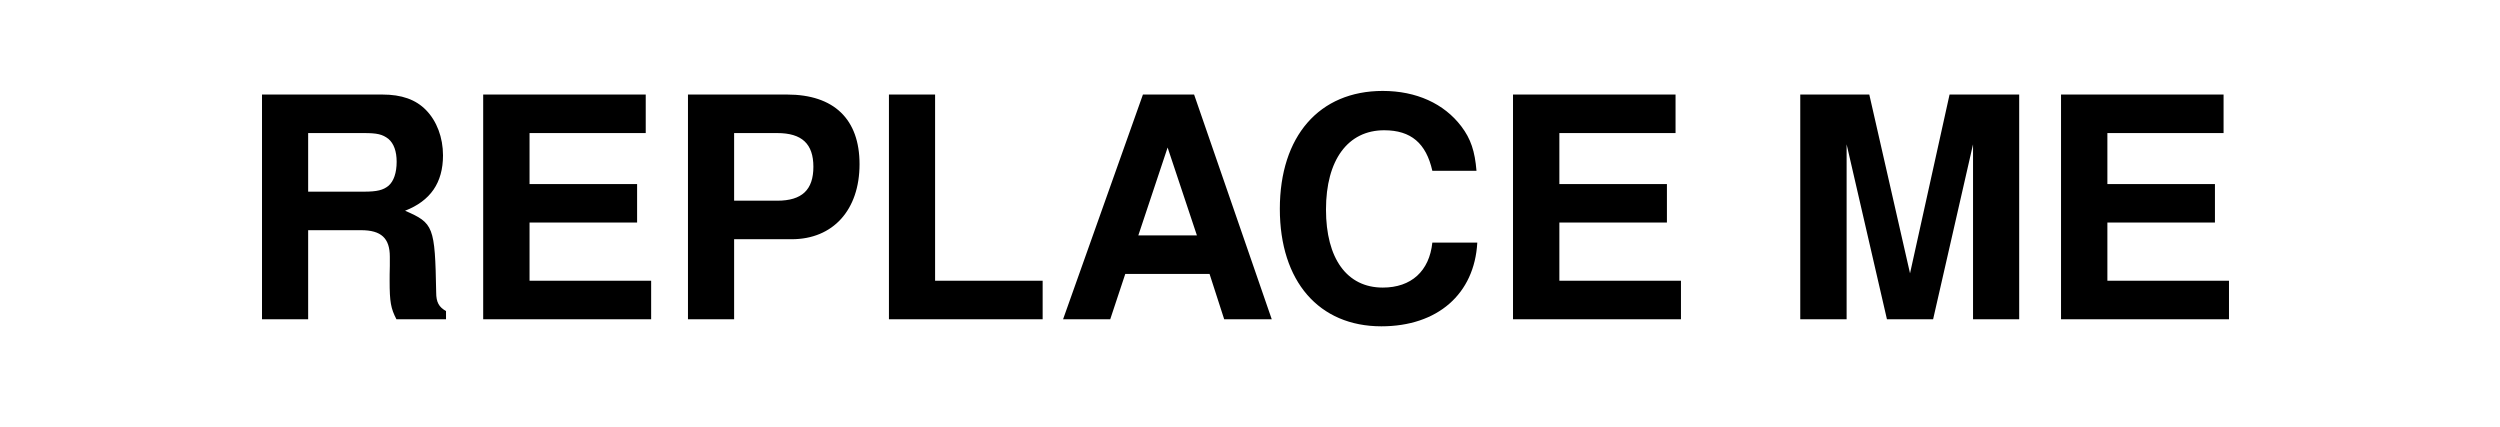
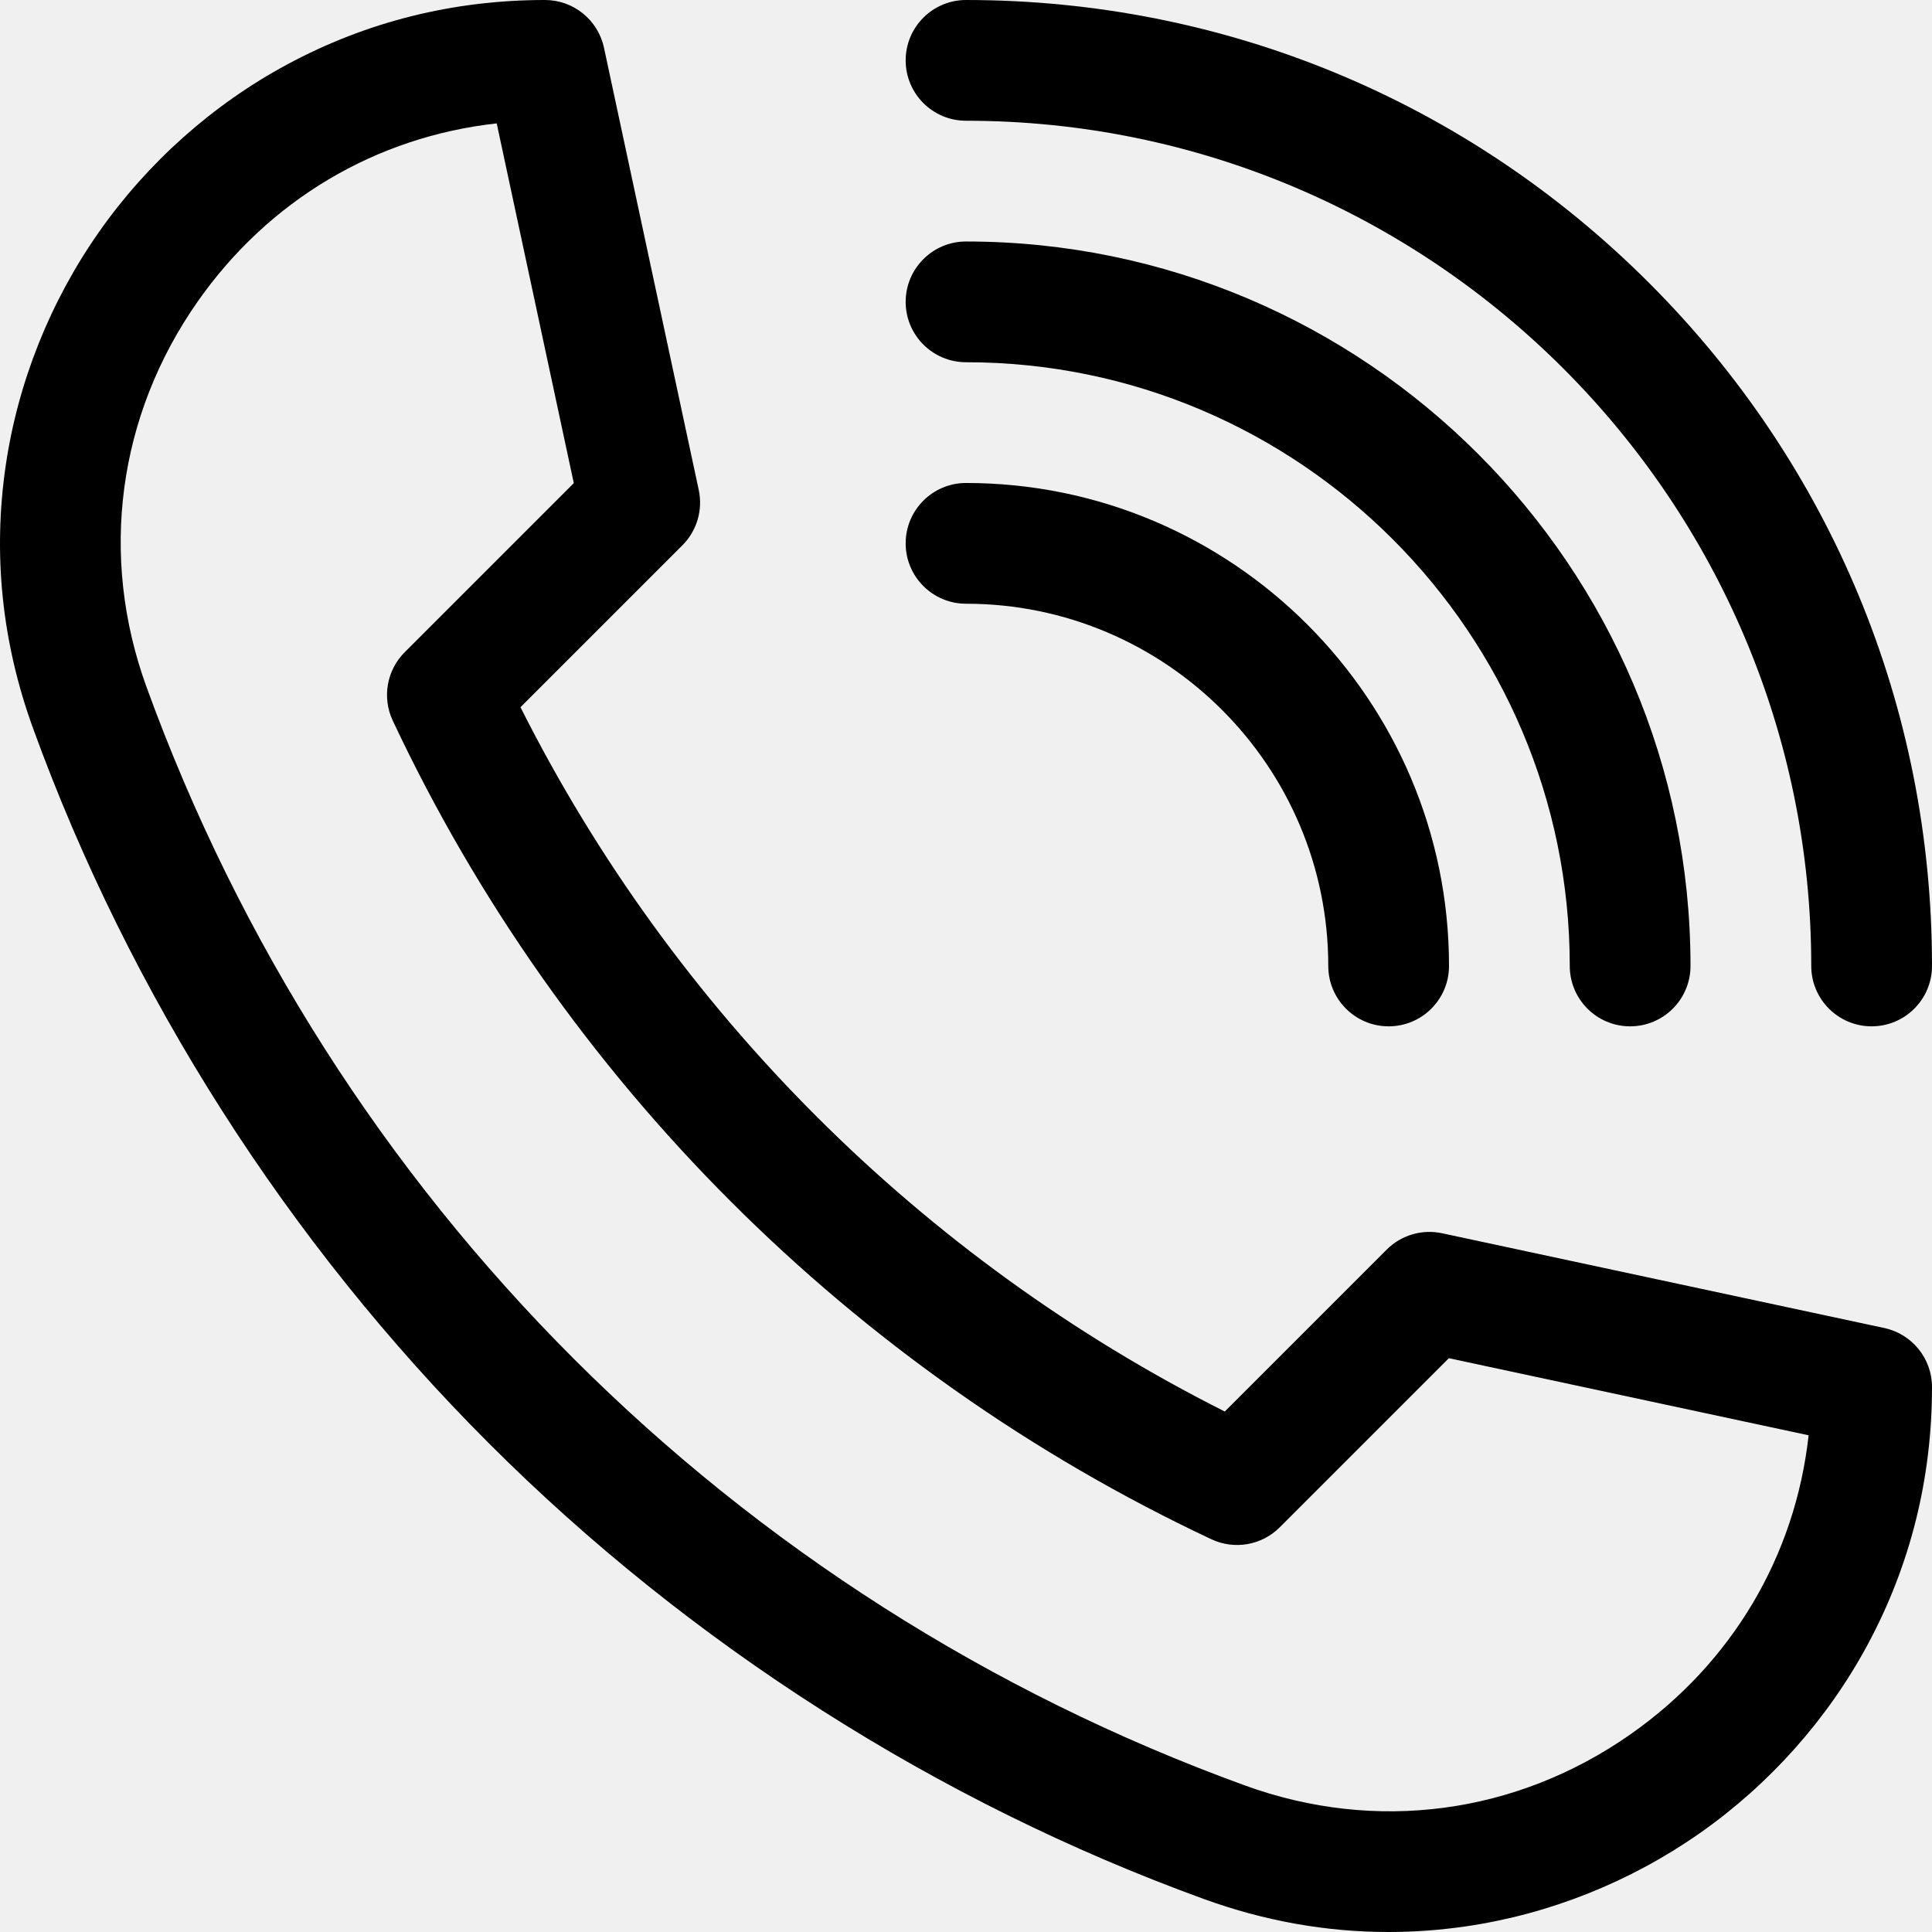
- <svg xmlns="http://www.w3.org/2000/svg" width="457" height="78">
+ <svg xmlns="http://www.w3.org/2000/svg" id="Layer_1" enable-background="new 0 0 512.021 512.021" height="512" viewBox="0 0 512.021 512.021" width="512">
  <g>
-     <rect fill="#fff" id="canvas_background" height="80" width="459" y="-1" x="-1" />
-     <g display="none" overflow="visible" y="0" x="0" height="100%" width="100%" id="canvasGrid">
-       <rect fill="url(#gridpattern)" stroke-width="0" y="0" x="0" height="100%" width="100%" />
-     </g>
-   </g>
-   <g>
-     <text stroke="#000" transform="matrix(2.347637,0,0,2.347637,-187.0069,-235.8773) " font-weight="bold" xml:space="preserve" text-anchor="start" font-family="Helvetica, Arial, sans-serif" font-size="24" id="svg_2" y="125.336" x="98.137" stroke-width="0" fill="#000000">REPLACE ME</text>
+     <path d="m367.988 512.021c-16.528 0-32.916-2.922-48.941-8.744-70.598-25.646-136.128-67.416-189.508-120.795s-95.15-118.91-120.795-189.508c-8.241-22.688-10.673-46.108-7.226-69.612 3.229-22.016 11.757-43.389 24.663-61.809 12.963-18.501 30.245-33.889 49.977-44.5 21.042-11.315 44.009-17.053 68.265-17.053 7.544 0 14.064 5.271 15.645 12.647l25.114 117.199c1.137 5.307-.494 10.829-4.331 14.667l-42.913 42.912c40.482 80.486 106.17 146.174 186.656 186.656l42.912-42.913c3.837-3.837 9.36-5.466 14.667-4.331l117.199 25.114c7.377 1.581 12.647 8.101 12.647 15.645 0 24.256-5.738 47.224-17.054 68.266-10.611 19.732-25.999 37.014-44.5 49.977-18.419 12.906-39.792 21.434-61.809 24.663-6.899 1.013-13.797 1.518-20.668 1.519zm-236.349-479.321c-31.995 3.532-60.393 20.302-79.251 47.217-21.206 30.265-26.151 67.49-13.567 102.132 49.304 135.726 155.425 241.847 291.151 291.151 34.641 12.584 71.867 7.64 102.132-13.567 26.915-18.858 43.685-47.256 47.217-79.251l-95.341-20.43-44.816 44.816c-4.769 4.769-12.015 6.036-18.117 3.168-95.19-44.72-172.242-121.772-216.962-216.962-2.867-6.103-1.601-13.349 3.168-18.117l44.816-44.816z" />
+     <path d="m496.02 272c-8.836 0-16-7.164-16-16 0-123.514-100.486-224-224-224-8.836 0-16-7.164-16-16s7.164-16 16-16c68.381 0 132.668 26.628 181.02 74.98s74.98 112.639 74.98 181.02c0 8.836-7.163 16-16 16z" />
+     <path d="m432.02 272c-8.836 0-16-7.164-16-16 0-88.224-71.776-160-160-160-8.836 0-16-7.164-16-16s7.164-16 16-16c105.869 0 192 86.131 192 192 0 8.836-7.163 16-16 16z" />
+     <path d="m368.02 272c-8.836 0-16-7.164-16-16 0-52.935-43.065-96-96-96-8.836 0-16-7.164-16-16s7.164-16 16-16c70.58 0 128 57.42 128 128 0 8.836-7.163 16-16 16z" />
  </g>
</svg>
